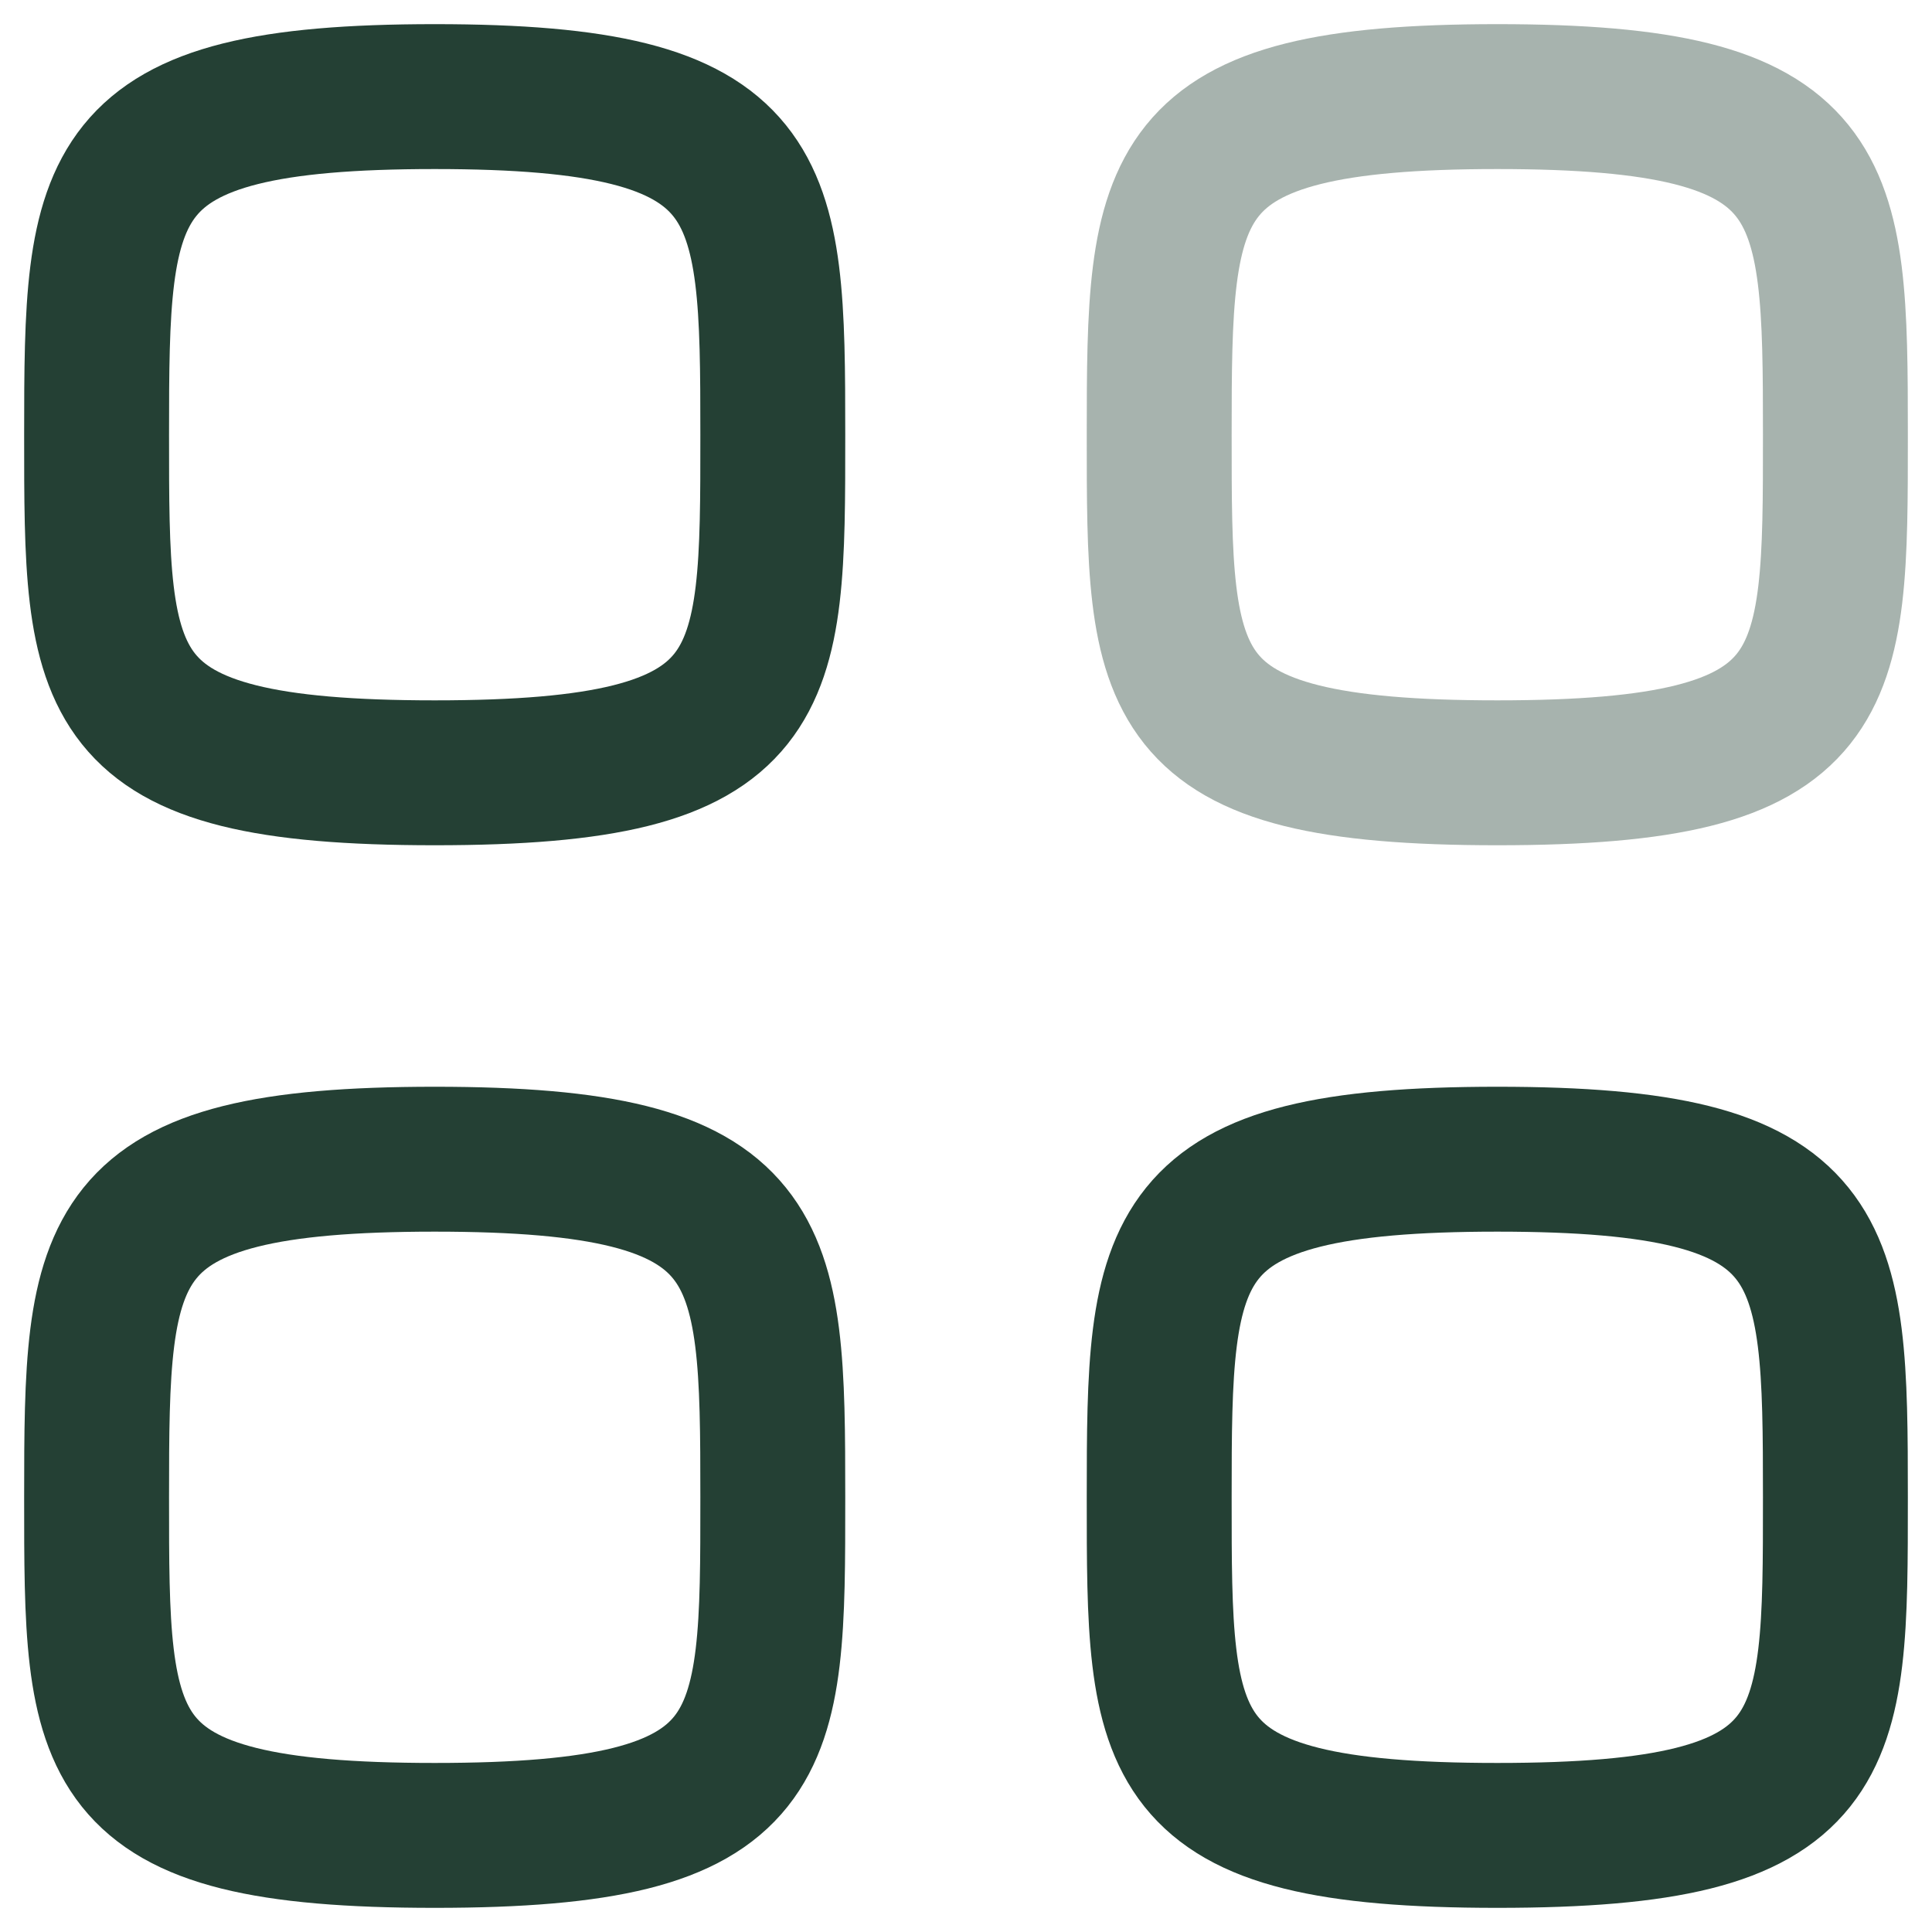
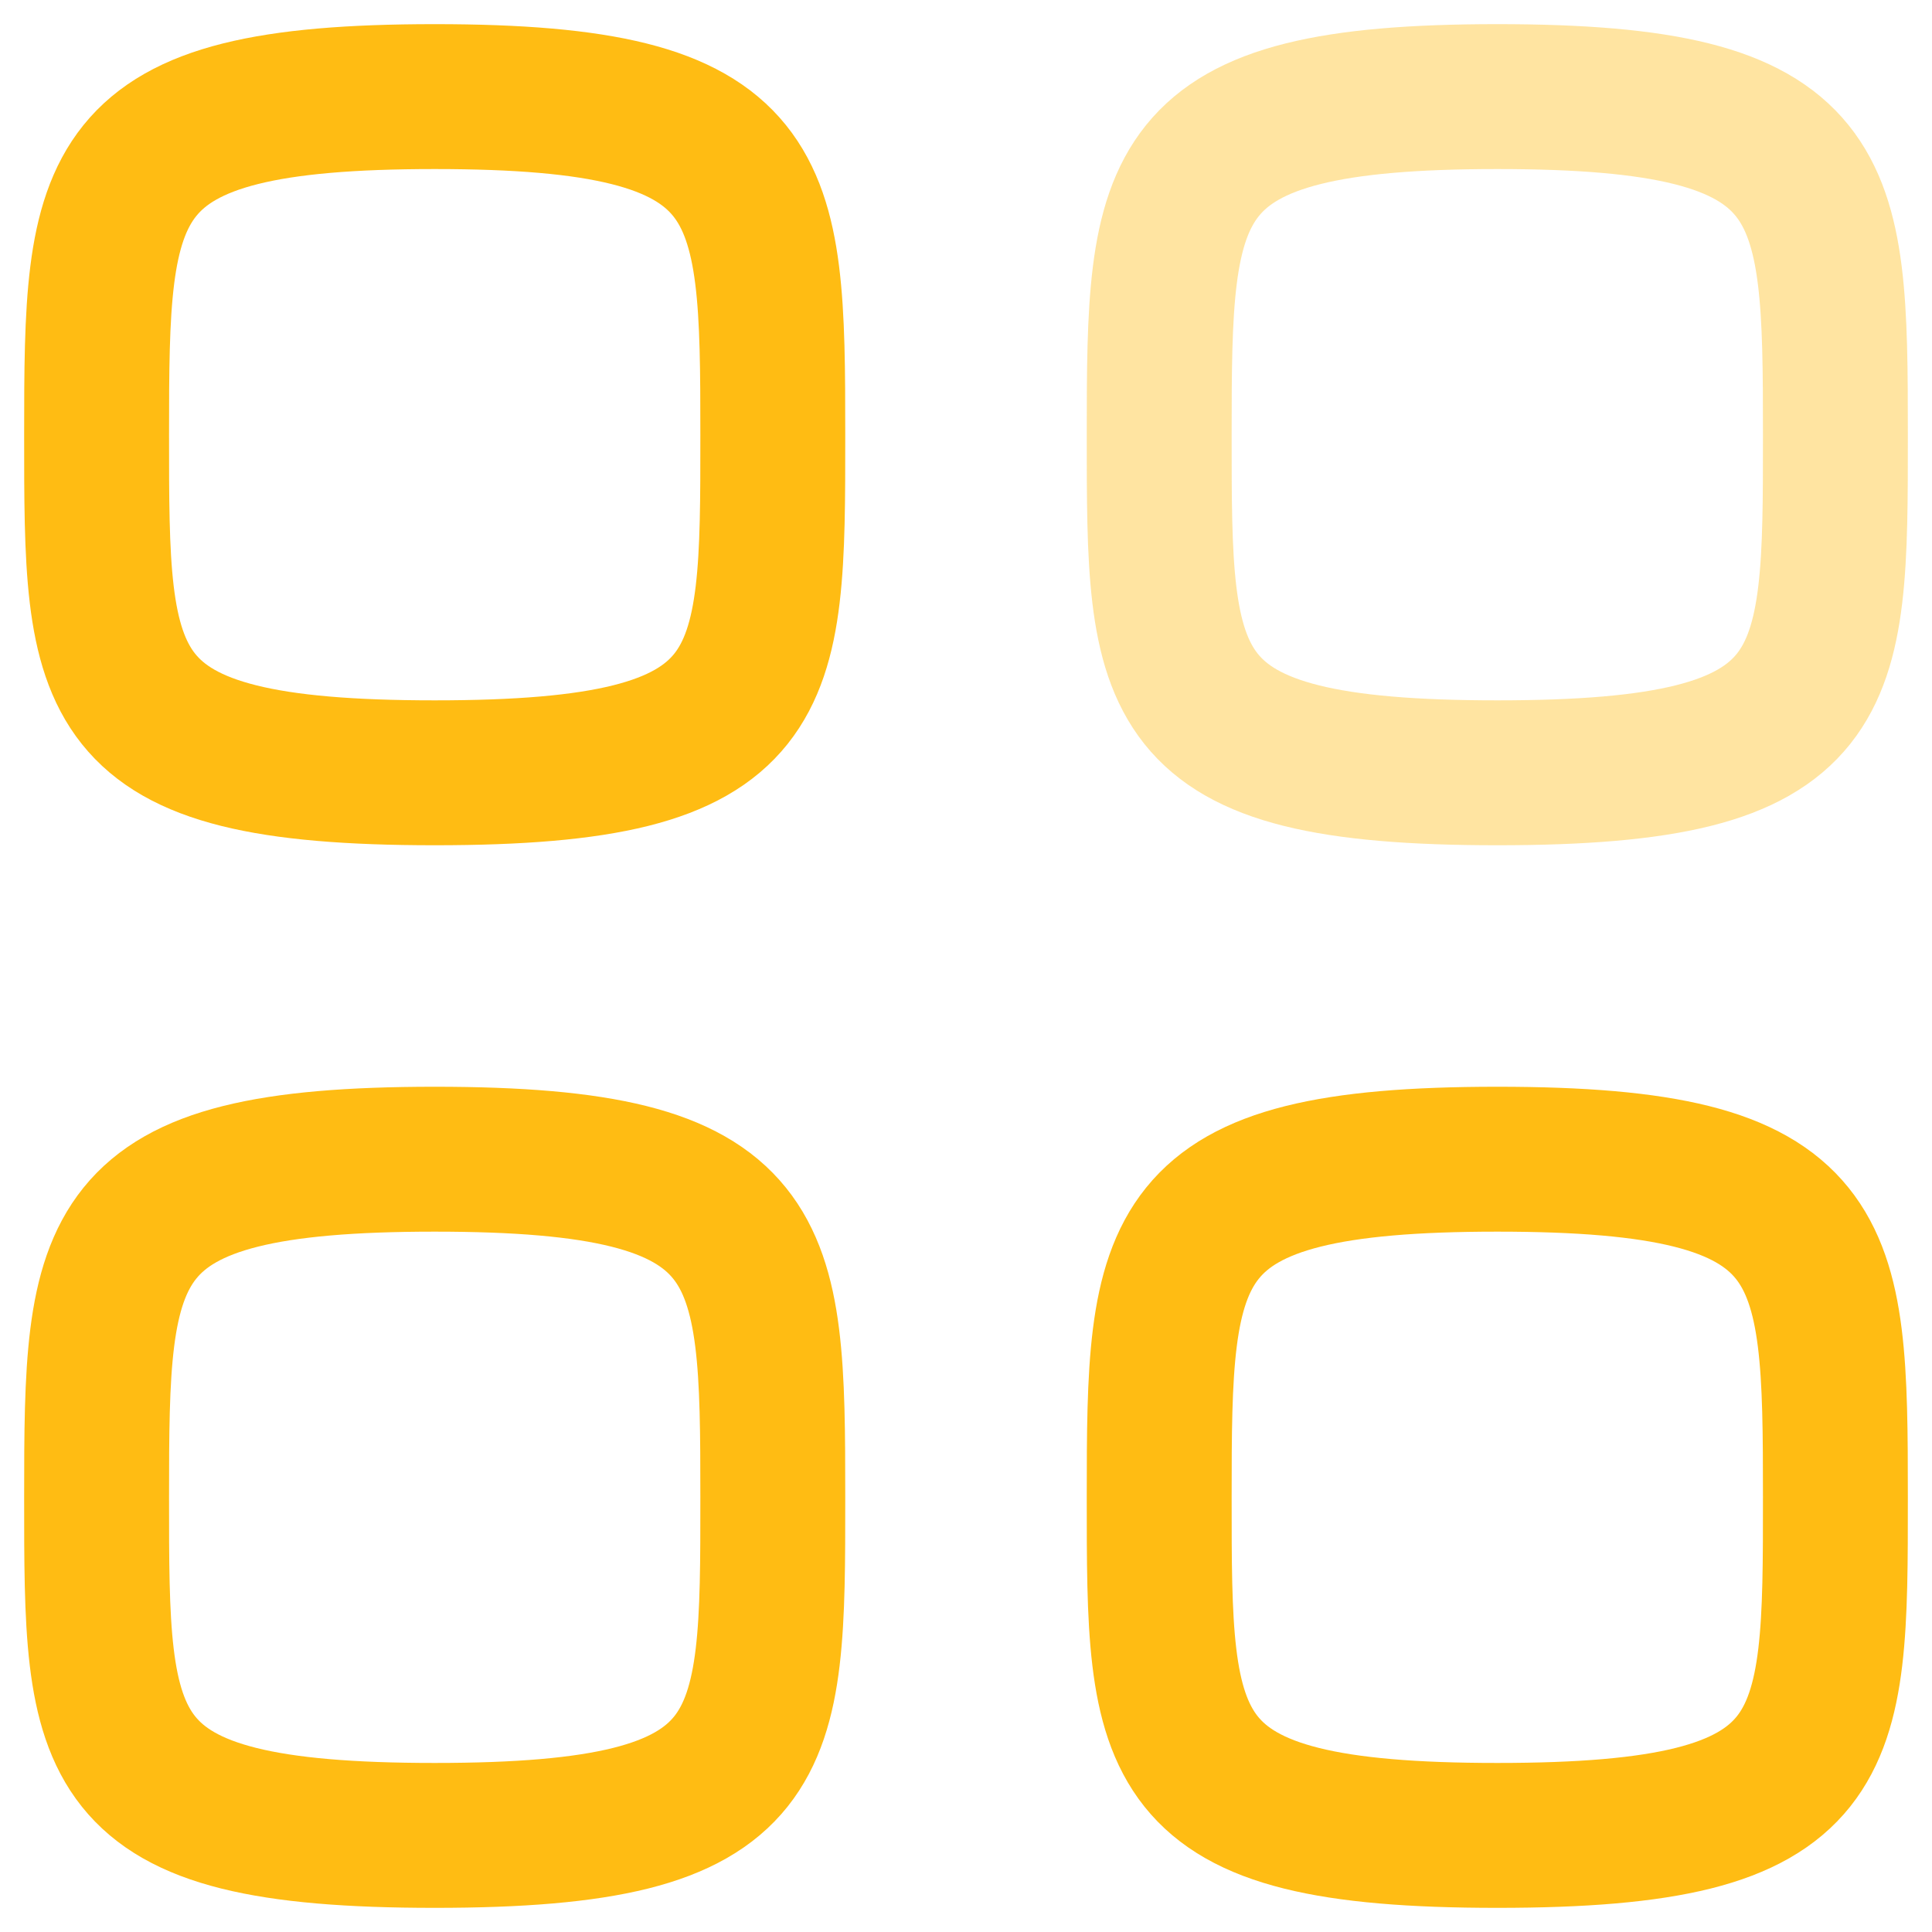
<svg xmlns="http://www.w3.org/2000/svg" width="20" height="20" viewBox="0 0 20 20" fill="none">
-   <path fill-rule="evenodd" clip-rule="evenodd" d="M1 4.5C1 1.875 1.028 1 4.5 1C7.972 1 8 1.875 8 4.5C8 7.125 8.011 8 4.5 8C0.989 8 1 7.125 1 4.5Z" stroke="#244034" stroke-width="1.5" stroke-linecap="round" stroke-linejoin="round" />
-   <path opacity="0.4" fill-rule="evenodd" clip-rule="evenodd" d="M12 4.5C12 1.875 12.028 1 15.5 1C18.972 1 19 1.875 19 4.5C19 7.125 19.011 8 15.5 8C11.989 8 12 7.125 12 4.5Z" stroke="#244034" stroke-width="1.5" stroke-linecap="round" stroke-linejoin="round" />
-   <path fill-rule="evenodd" clip-rule="evenodd" d="M1 15.5C1 12.875 1.028 12 4.5 12C7.972 12 8 12.875 8 15.5C8 18.125 8.011 19 4.5 19C0.989 19 1 18.125 1 15.5Z" stroke="#244034" stroke-width="1.5" stroke-linecap="round" stroke-linejoin="round" />
-   <path fill-rule="evenodd" clip-rule="evenodd" d="M12 15.5C12 12.875 12.028 12 15.5 12C18.972 12 19 12.875 19 15.5C19 18.125 19.011 19 15.5 19C11.989 19 12 18.125 12 15.5Z" stroke="#244034" stroke-width="1.5" stroke-linecap="round" stroke-linejoin="round" />
+   <path fill-rule="evenodd" clip-rule="evenodd" d="M1 4.5C1 1.875 1.028 1 4.5 1C7.972 1 8 1.875 8 4.5C8 7.125 8.011 8 4.5 8C0.989 8 1 7.125 1 4.5Z" stroke="#ffbc13" stroke-width="1.5" stroke-linecap="round" stroke-linejoin="round" />
+   <path opacity="0.4" fill-rule="evenodd" clip-rule="evenodd" d="M12 4.5C12 1.875 12.028 1 15.5 1C18.972 1 19 1.875 19 4.5C19 7.125 19.011 8 15.5 8C11.989 8 12 7.125 12 4.5Z" stroke="#ffbc13" stroke-width="1.5" stroke-linecap="round" stroke-linejoin="round" />
+   <path fill-rule="evenodd" clip-rule="evenodd" d="M1 15.5C1 12.875 1.028 12 4.5 12C7.972 12 8 12.875 8 15.5C8 18.125 8.011 19 4.5 19C0.989 19 1 18.125 1 15.5Z" stroke="#ffbc13" stroke-width="1.5" stroke-linecap="round" stroke-linejoin="round" />
+   <path fill-rule="evenodd" clip-rule="evenodd" d="M12 15.5C12 12.875 12.028 12 15.5 12C18.972 12 19 12.875 19 15.5C19 18.125 19.011 19 15.5 19C11.989 19 12 18.125 12 15.5Z" stroke="#ffbc13" stroke-width="1.5" stroke-linecap="round" stroke-linejoin="round" />
</svg>
